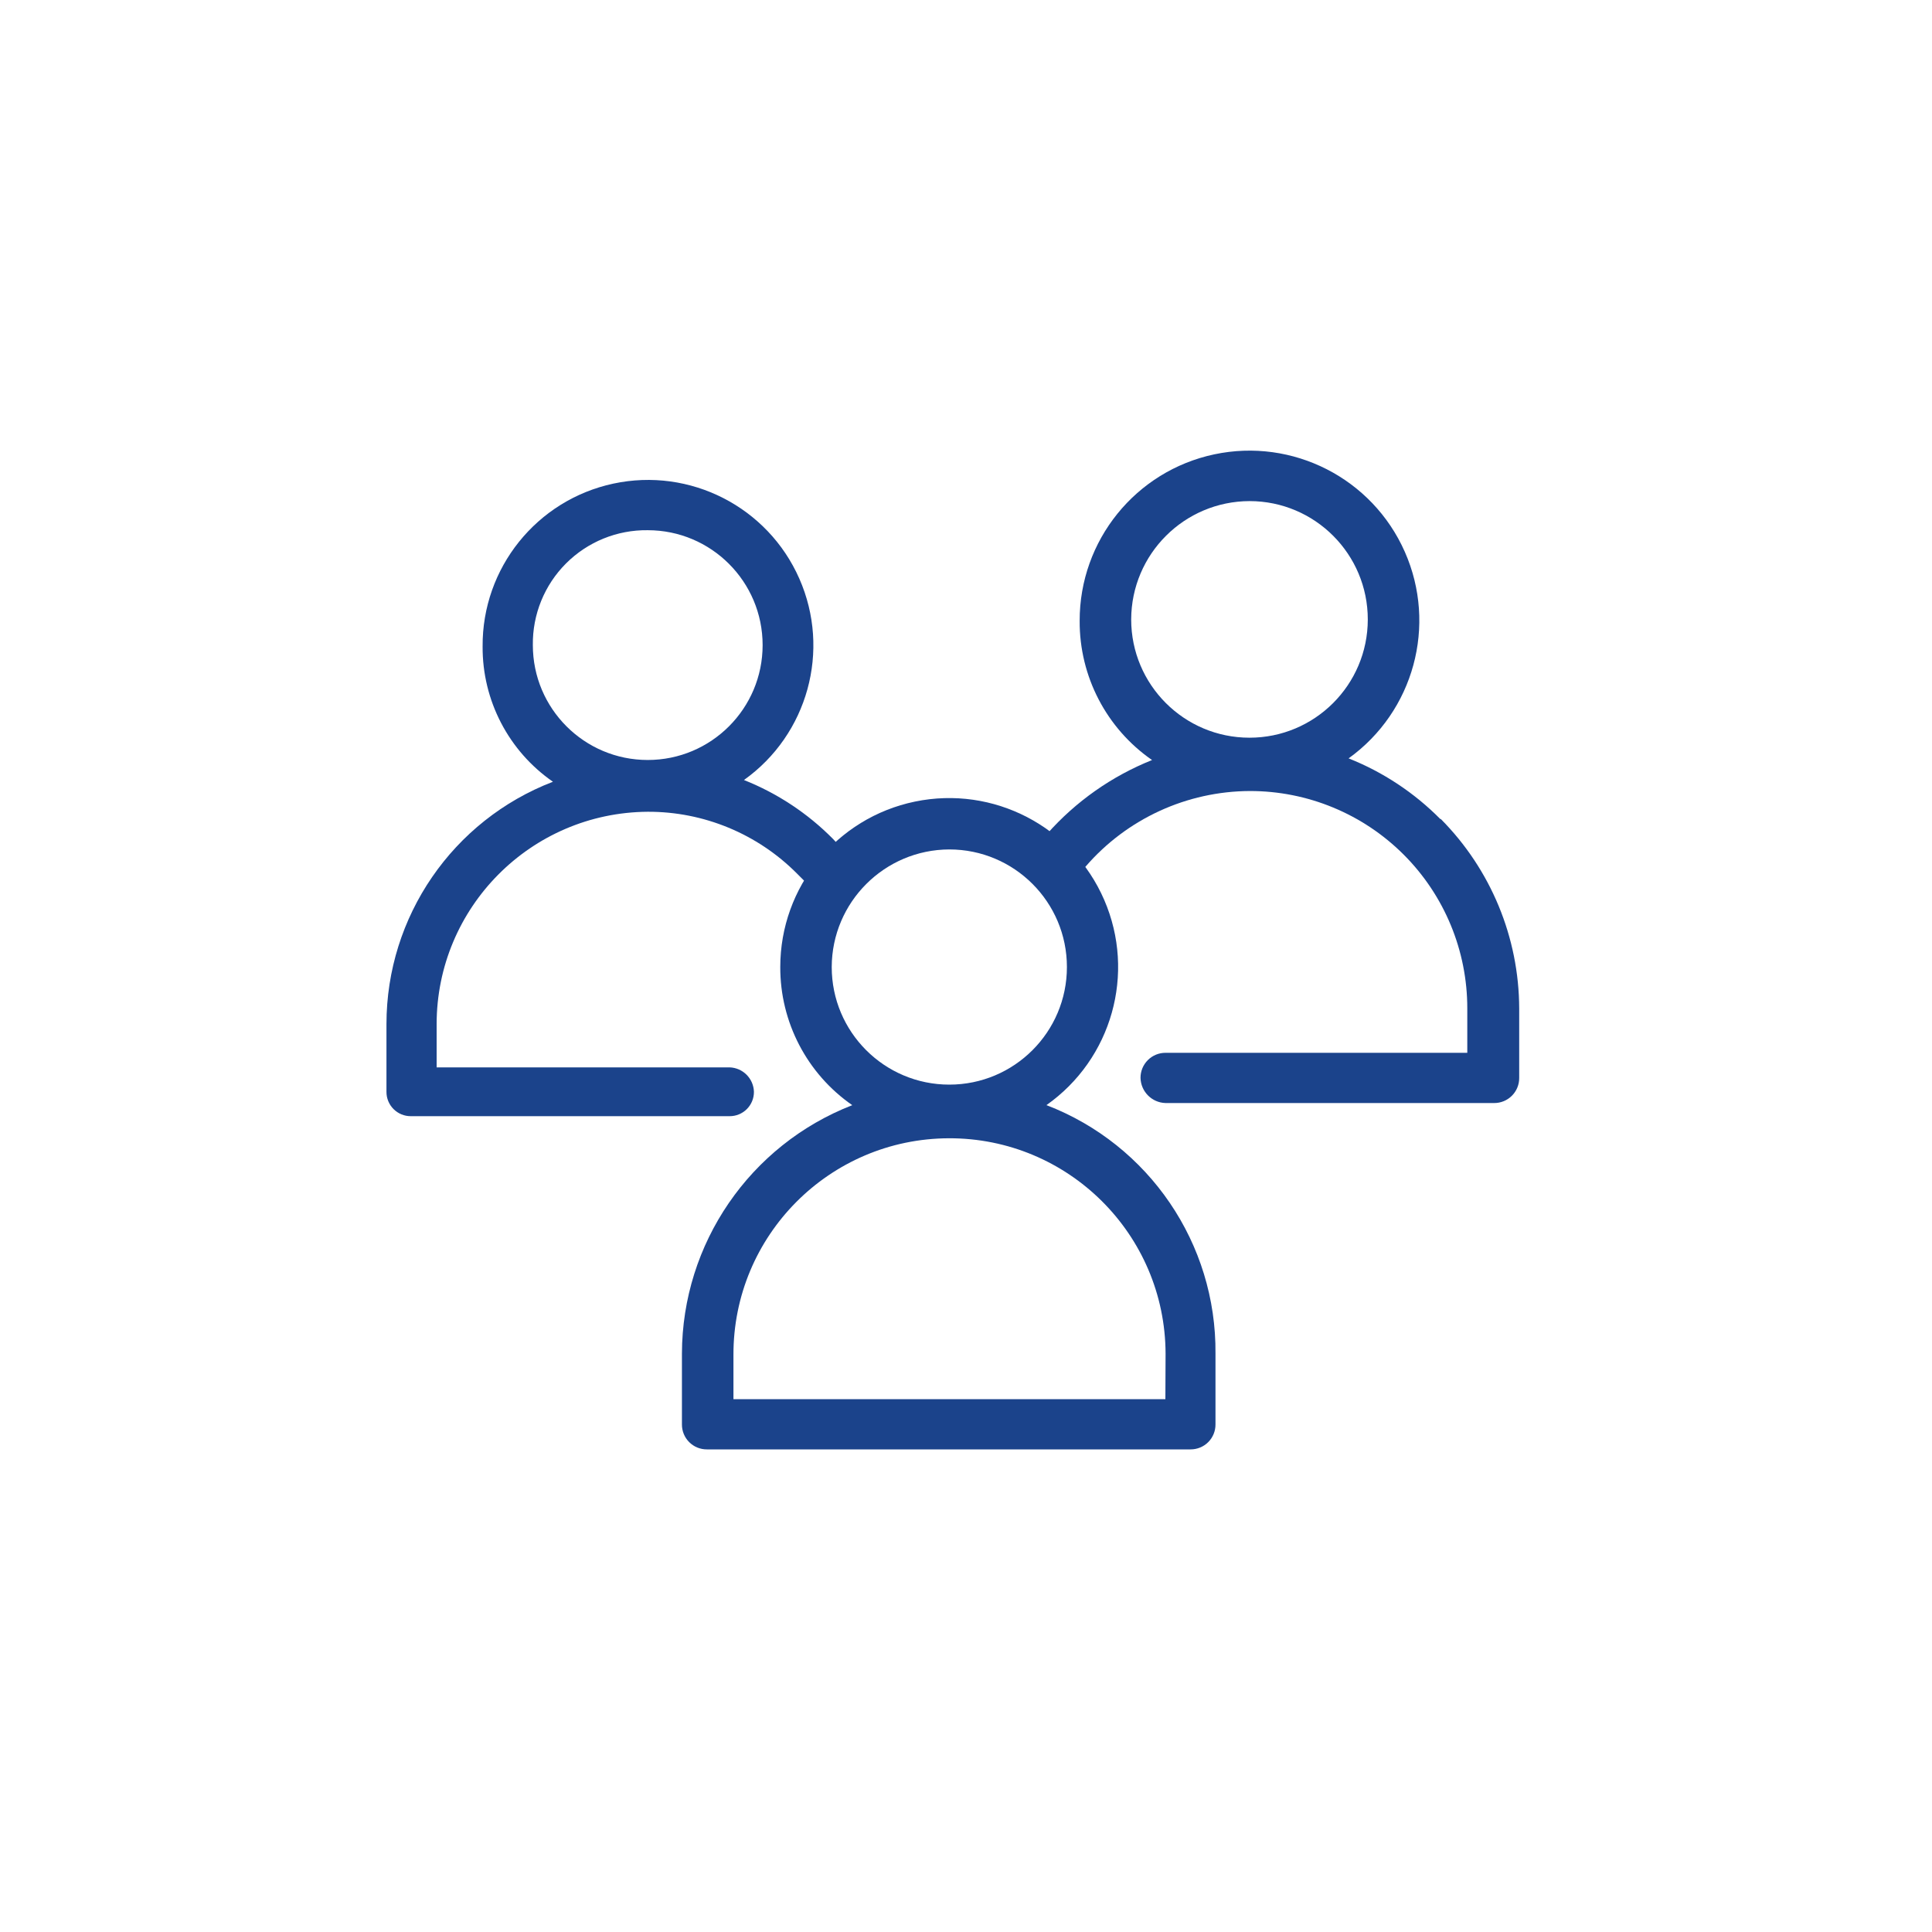
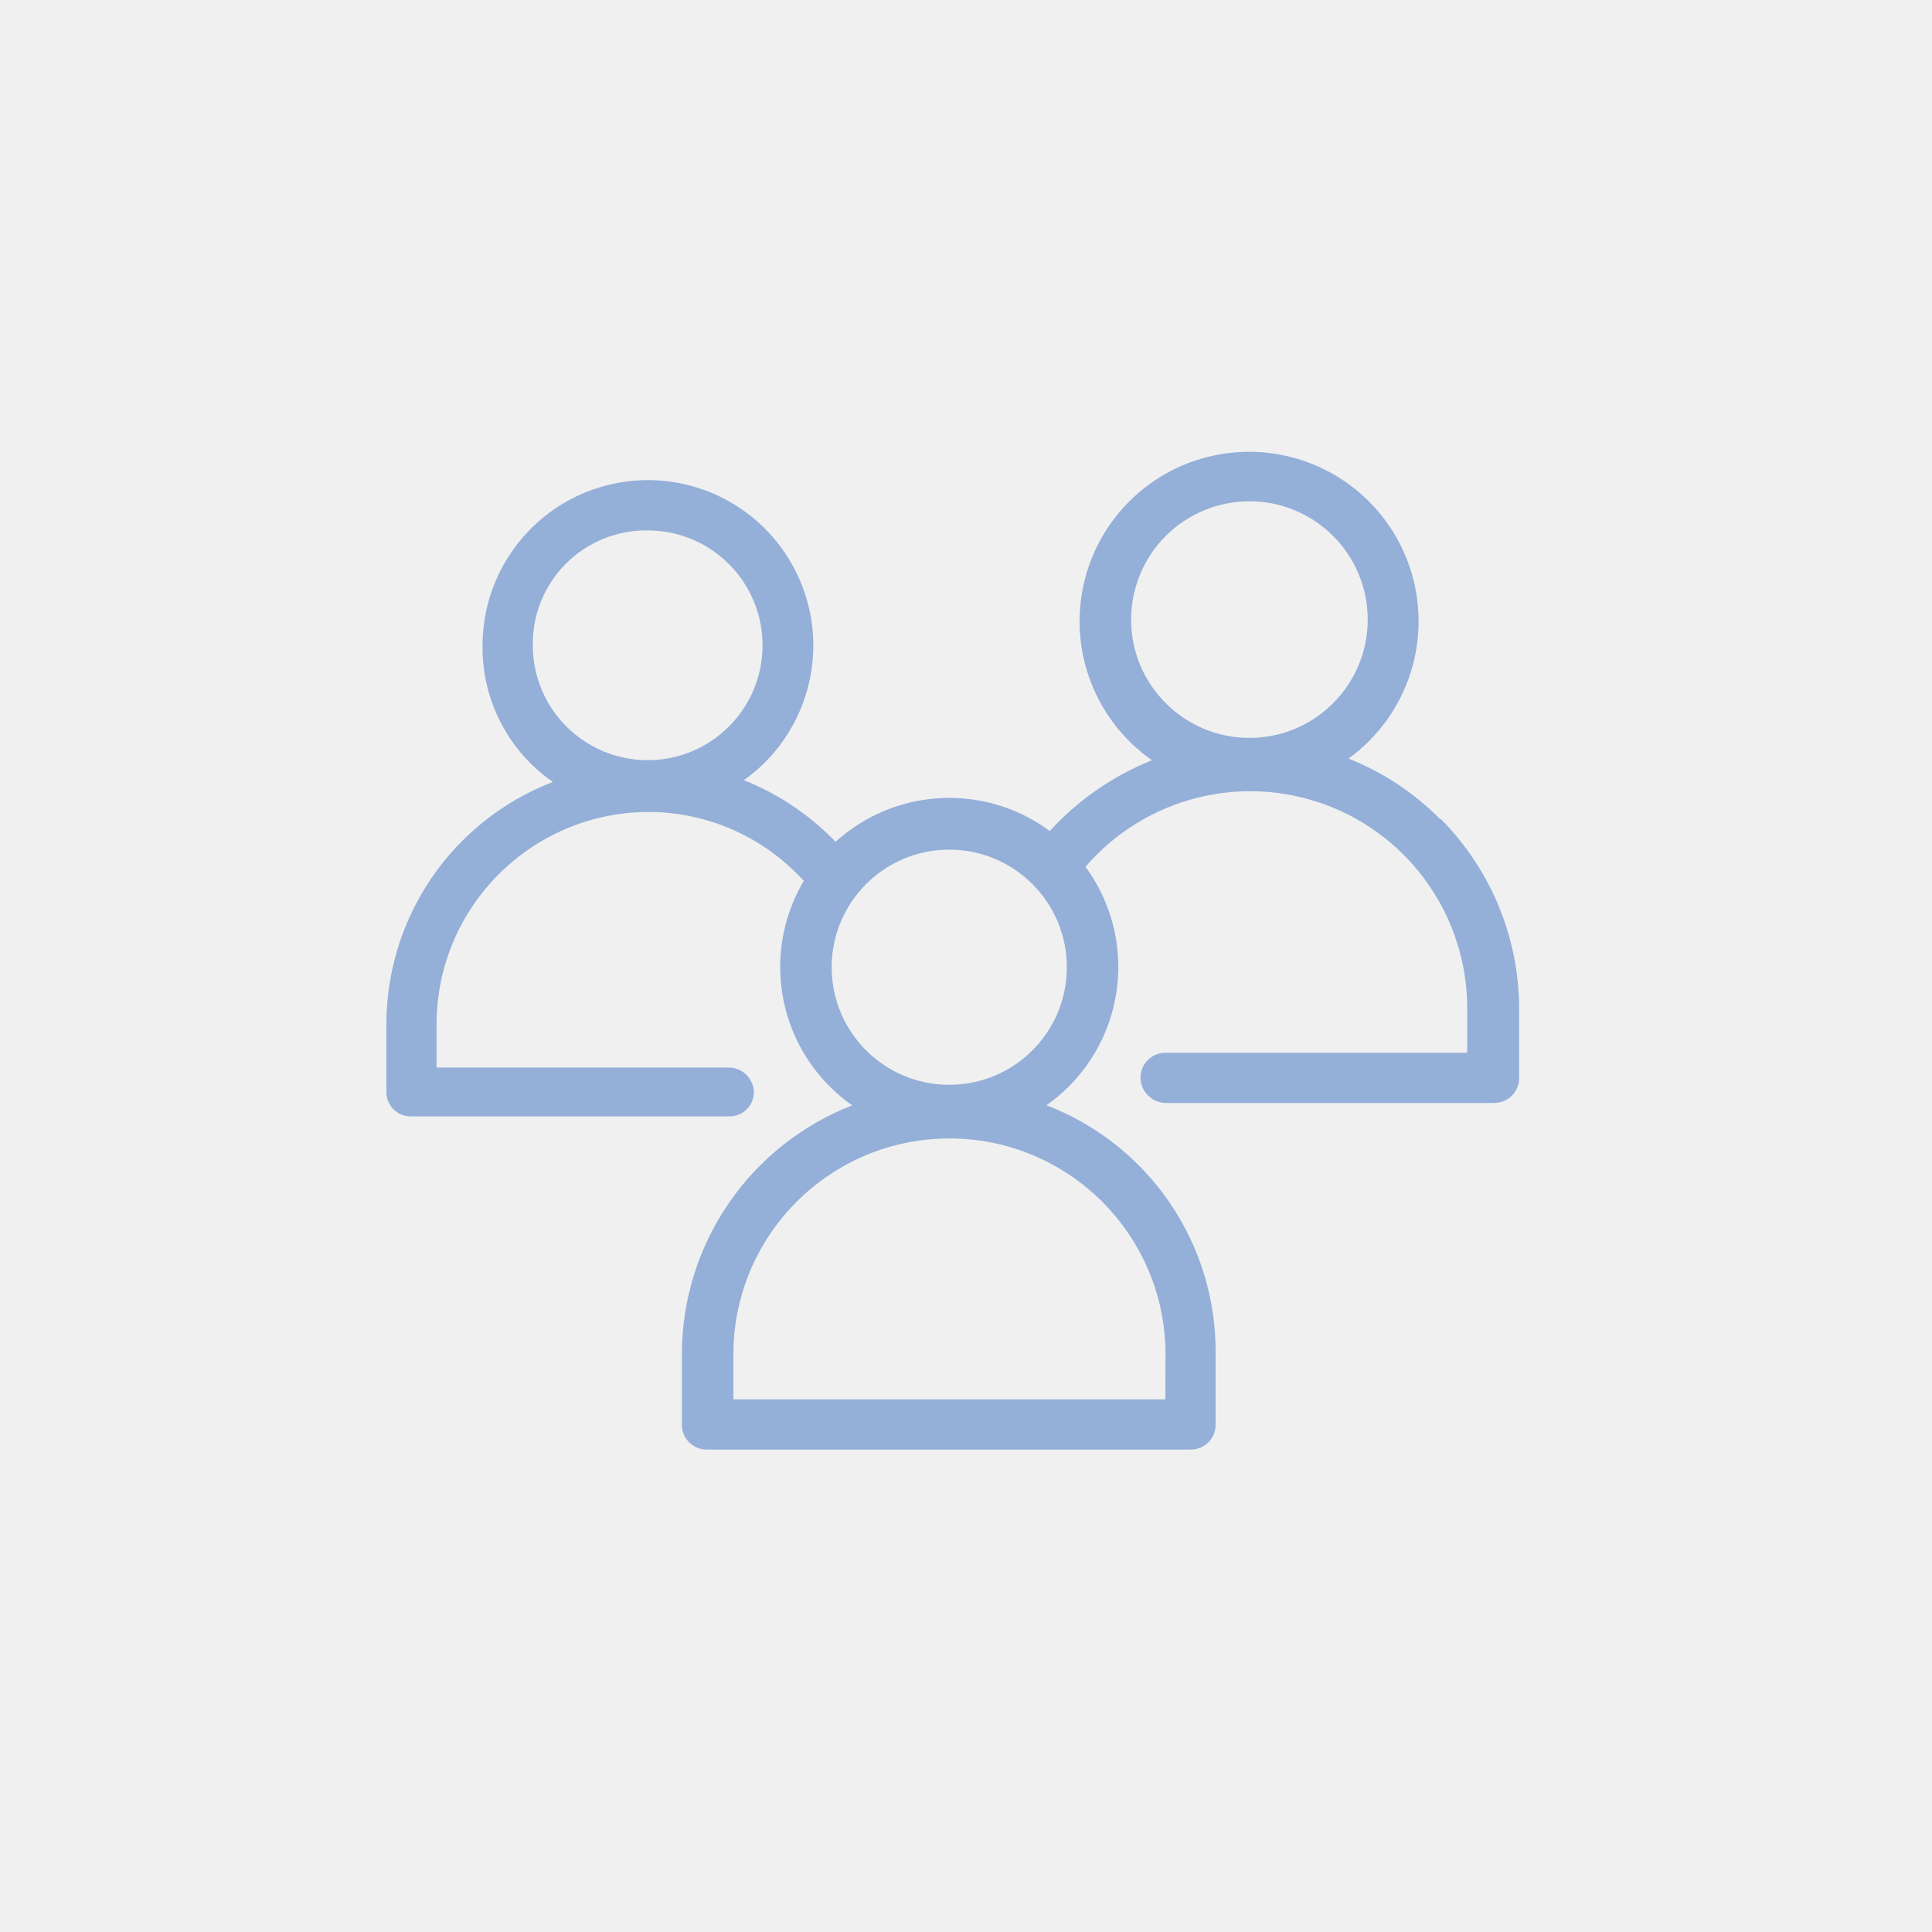
<svg xmlns="http://www.w3.org/2000/svg" width="30" height="30" viewBox="0 0 30 30">
  <defs>
    <clipPath id="b">
      <rect width="30" height="30" />
    </clipPath>
  </defs>
  <g id="a" clip-path="url(#b)">
-     <rect width="30" height="30" fill="#fff" />
-     <g transform="translate(3.654 -20.63)">
-       <g transform="translate(2.346 27.63)">
-         <path d="M9.566,49.831a.388.388,0,0,0,.067-.535c-.067-.067-.134-.156-.2-.223a4.048,4.048,0,0,0-1.382-.914,2.568,2.568,0,1,0-4.058-2.073,2.536,2.536,0,0,0,1.092,2.1A4.032,4.032,0,0,0,2.5,51.949V53a.376.376,0,0,0,.379.379H7.827A.376.376,0,0,0,8.206,53a.391.391,0,0,0-.379-.379H3.279v-.669a3.3,3.3,0,0,1,3.277-3.3,3.252,3.252,0,0,1,2.318.959l.156.156a.367.367,0,0,0,.536.067ZM6.557,44.28a1.784,1.784,0,1,1-1.784,1.784A1.761,1.761,0,0,1,6.557,44.28Z" transform="translate(-2.499 -43.047)" fill="#1b438b" />
-         <path d="M71.4,49.316a4.17,4.17,0,0,0-1.424-.942A2.637,2.637,0,1,0,65.8,46.239,2.612,2.612,0,0,0,66.924,48.4a4.316,4.316,0,0,0-1.631,1.148.391.391,0,1,0,.6.505,3.386,3.386,0,0,1,2.55-1.172,3.372,3.372,0,0,1,3.376,3.376v.689l-4.684,0a.387.387,0,0,0-.39.39.4.4,0,0,0,.39.39h5.1a.387.387,0,0,0,.39-.39V52.256a4.192,4.192,0,0,0-1.217-2.94ZM68.44,44.379A1.837,1.837,0,1,1,66.6,46.216,1.843,1.843,0,0,1,68.44,44.379Z" transform="translate(-55.035 -43.598)" fill="#1b438b" />
-         <path d="M37.459,54.071a2.623,2.623,0,1,0-4.132-2.145,2.6,2.6,0,0,0,1.118,2.145A4.15,4.15,0,0,0,31.8,57.928v1.1a.385.385,0,0,0,.388.388h7.509a.385.385,0,0,0,.388-.388v-1.1a4.094,4.094,0,0,0-2.623-3.857ZM35.952,50.1a1.826,1.826,0,1,1-1.826,1.826A1.832,1.832,0,0,1,35.952,50.1Zm3.355,8.536H32.6v-.685a3.355,3.355,0,0,1,6.71-.022Z" transform="translate(-27.211 -43.91)" fill="#1b438b" />
+     <g transform="translate(-0.001 0.003)">
+       <g transform="translate(3.654 -20.63)">
+         <g transform="translate(2.346 27.63)">
+           <path d="M9.566,49.831a.388.388,0,0,0,.067-.535c-.067-.067-.134-.156-.2-.223a4.048,4.048,0,0,0-1.382-.914,2.568,2.568,0,1,0-4.058-2.073,2.536,2.536,0,0,0,1.092,2.1A4.032,4.032,0,0,0,2.5,51.949V53a.376.376,0,0,0,.379.379H7.827A.376.376,0,0,0,8.206,53a.391.391,0,0,0-.379-.379H3.279v-.669a3.3,3.3,0,0,1,3.277-3.3,3.252,3.252,0,0,1,2.318.959l.156.156a.367.367,0,0,0,.536.067ZM6.557,44.28a1.784,1.784,0,1,1-1.784,1.784A1.761,1.761,0,0,1,6.557,44.28Z" transform="translate(-2.499 -43.047)" fill="#94afd8" />
+           <path d="M71.4,49.316a4.17,4.17,0,0,0-1.424-.942,2.632,2.632,0,1,0-3.052.026,4.316,4.316,0,0,0-1.631,1.148.392.392,0,1,0,.6.505,3.371,3.371,0,0,1,5.926,2.2v.689H67.135a.387.387,0,0,0-.39.39.4.4,0,0,0,.39.39h5.1a.387.387,0,0,0,.39-.39v-1.08a4.192,4.192,0,0,0-1.217-2.94Zm-2.96-4.937a1.837,1.837,0,1,1-1.84,1.837A1.837,1.837,0,0,1,68.44,44.379Z" transform="translate(-55.035 -43.598)" fill="#94afd8" />
+           <path d="M37.459,54.071a2.625,2.625,0,1,0-3.014,0A4.15,4.15,0,0,0,31.8,57.928v1.1a.385.385,0,0,0,.388.388H39.7a.385.385,0,0,0,.388-.388v-1.1a4.094,4.094,0,0,0-2.623-3.857ZM35.952,50.1a1.826,1.826,0,1,1-1.826,1.826A1.826,1.826,0,0,1,35.952,50.1Zm3.355,8.536H32.6v-.685a3.355,3.355,0,0,1,6.71-.022Z" transform="translate(-27.211 -43.91)" fill="#94afd8" />
+         </g>
      </g>
    </g>
  </g>
</svg>
